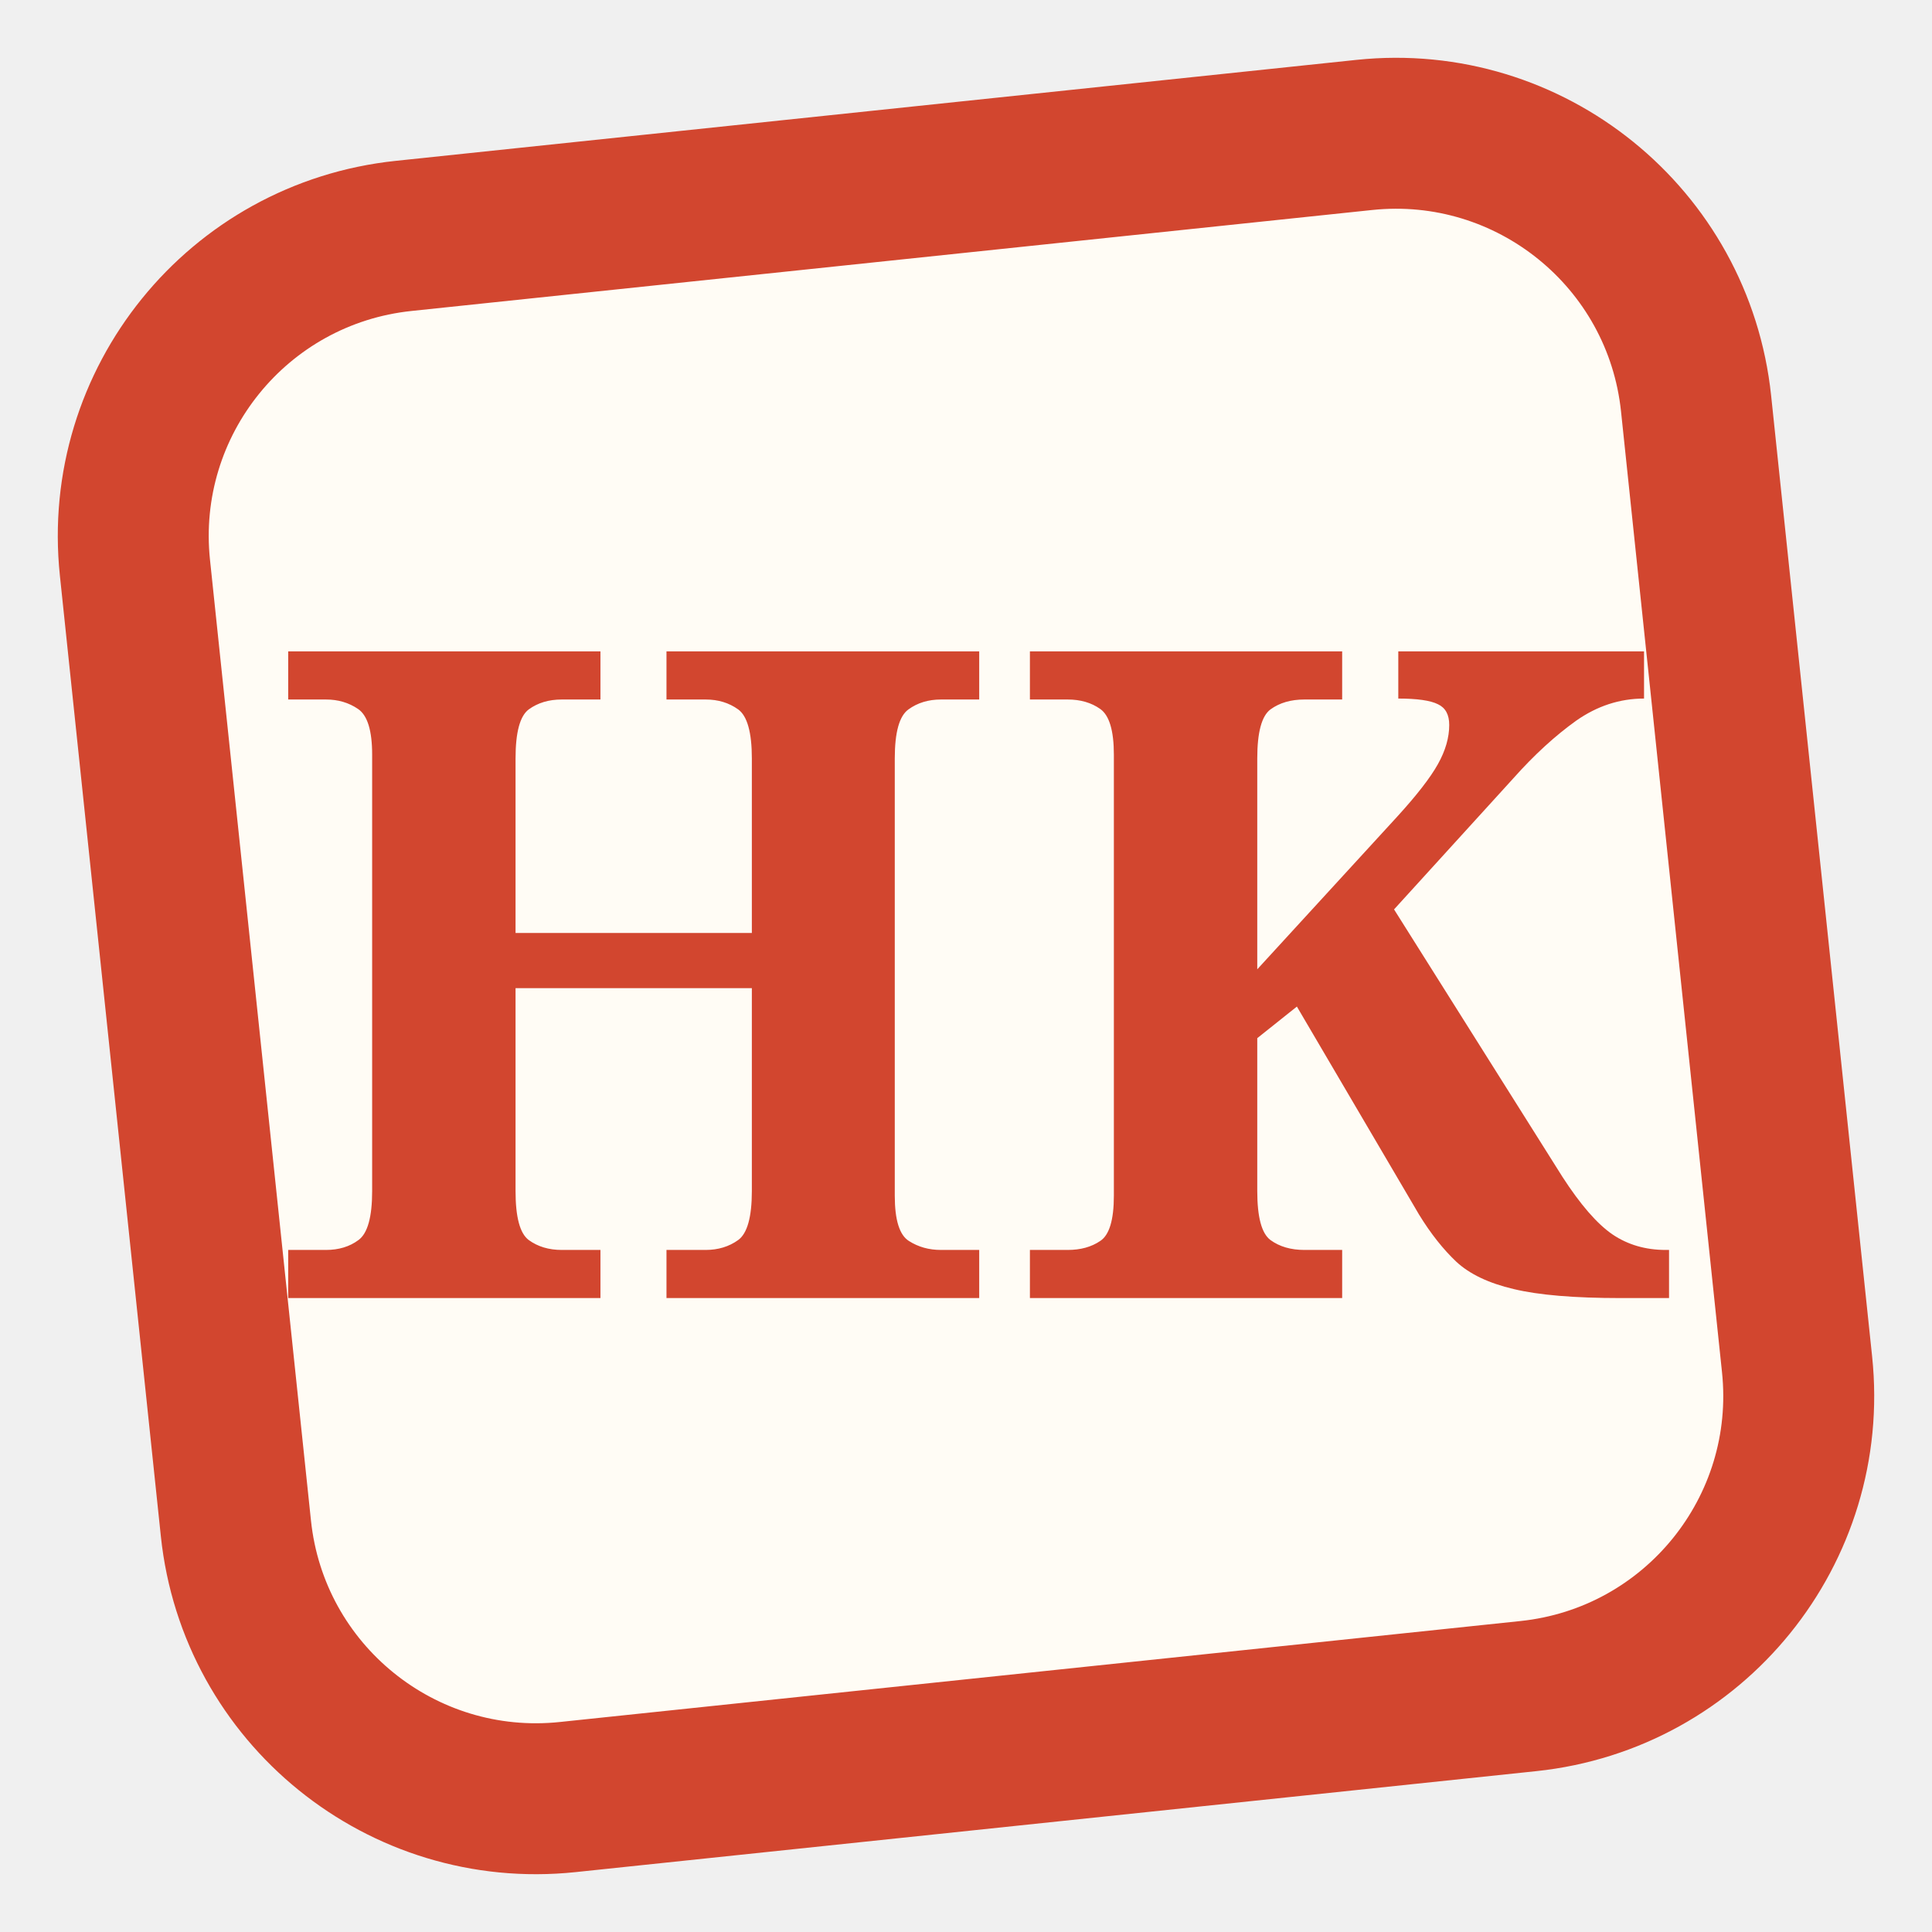
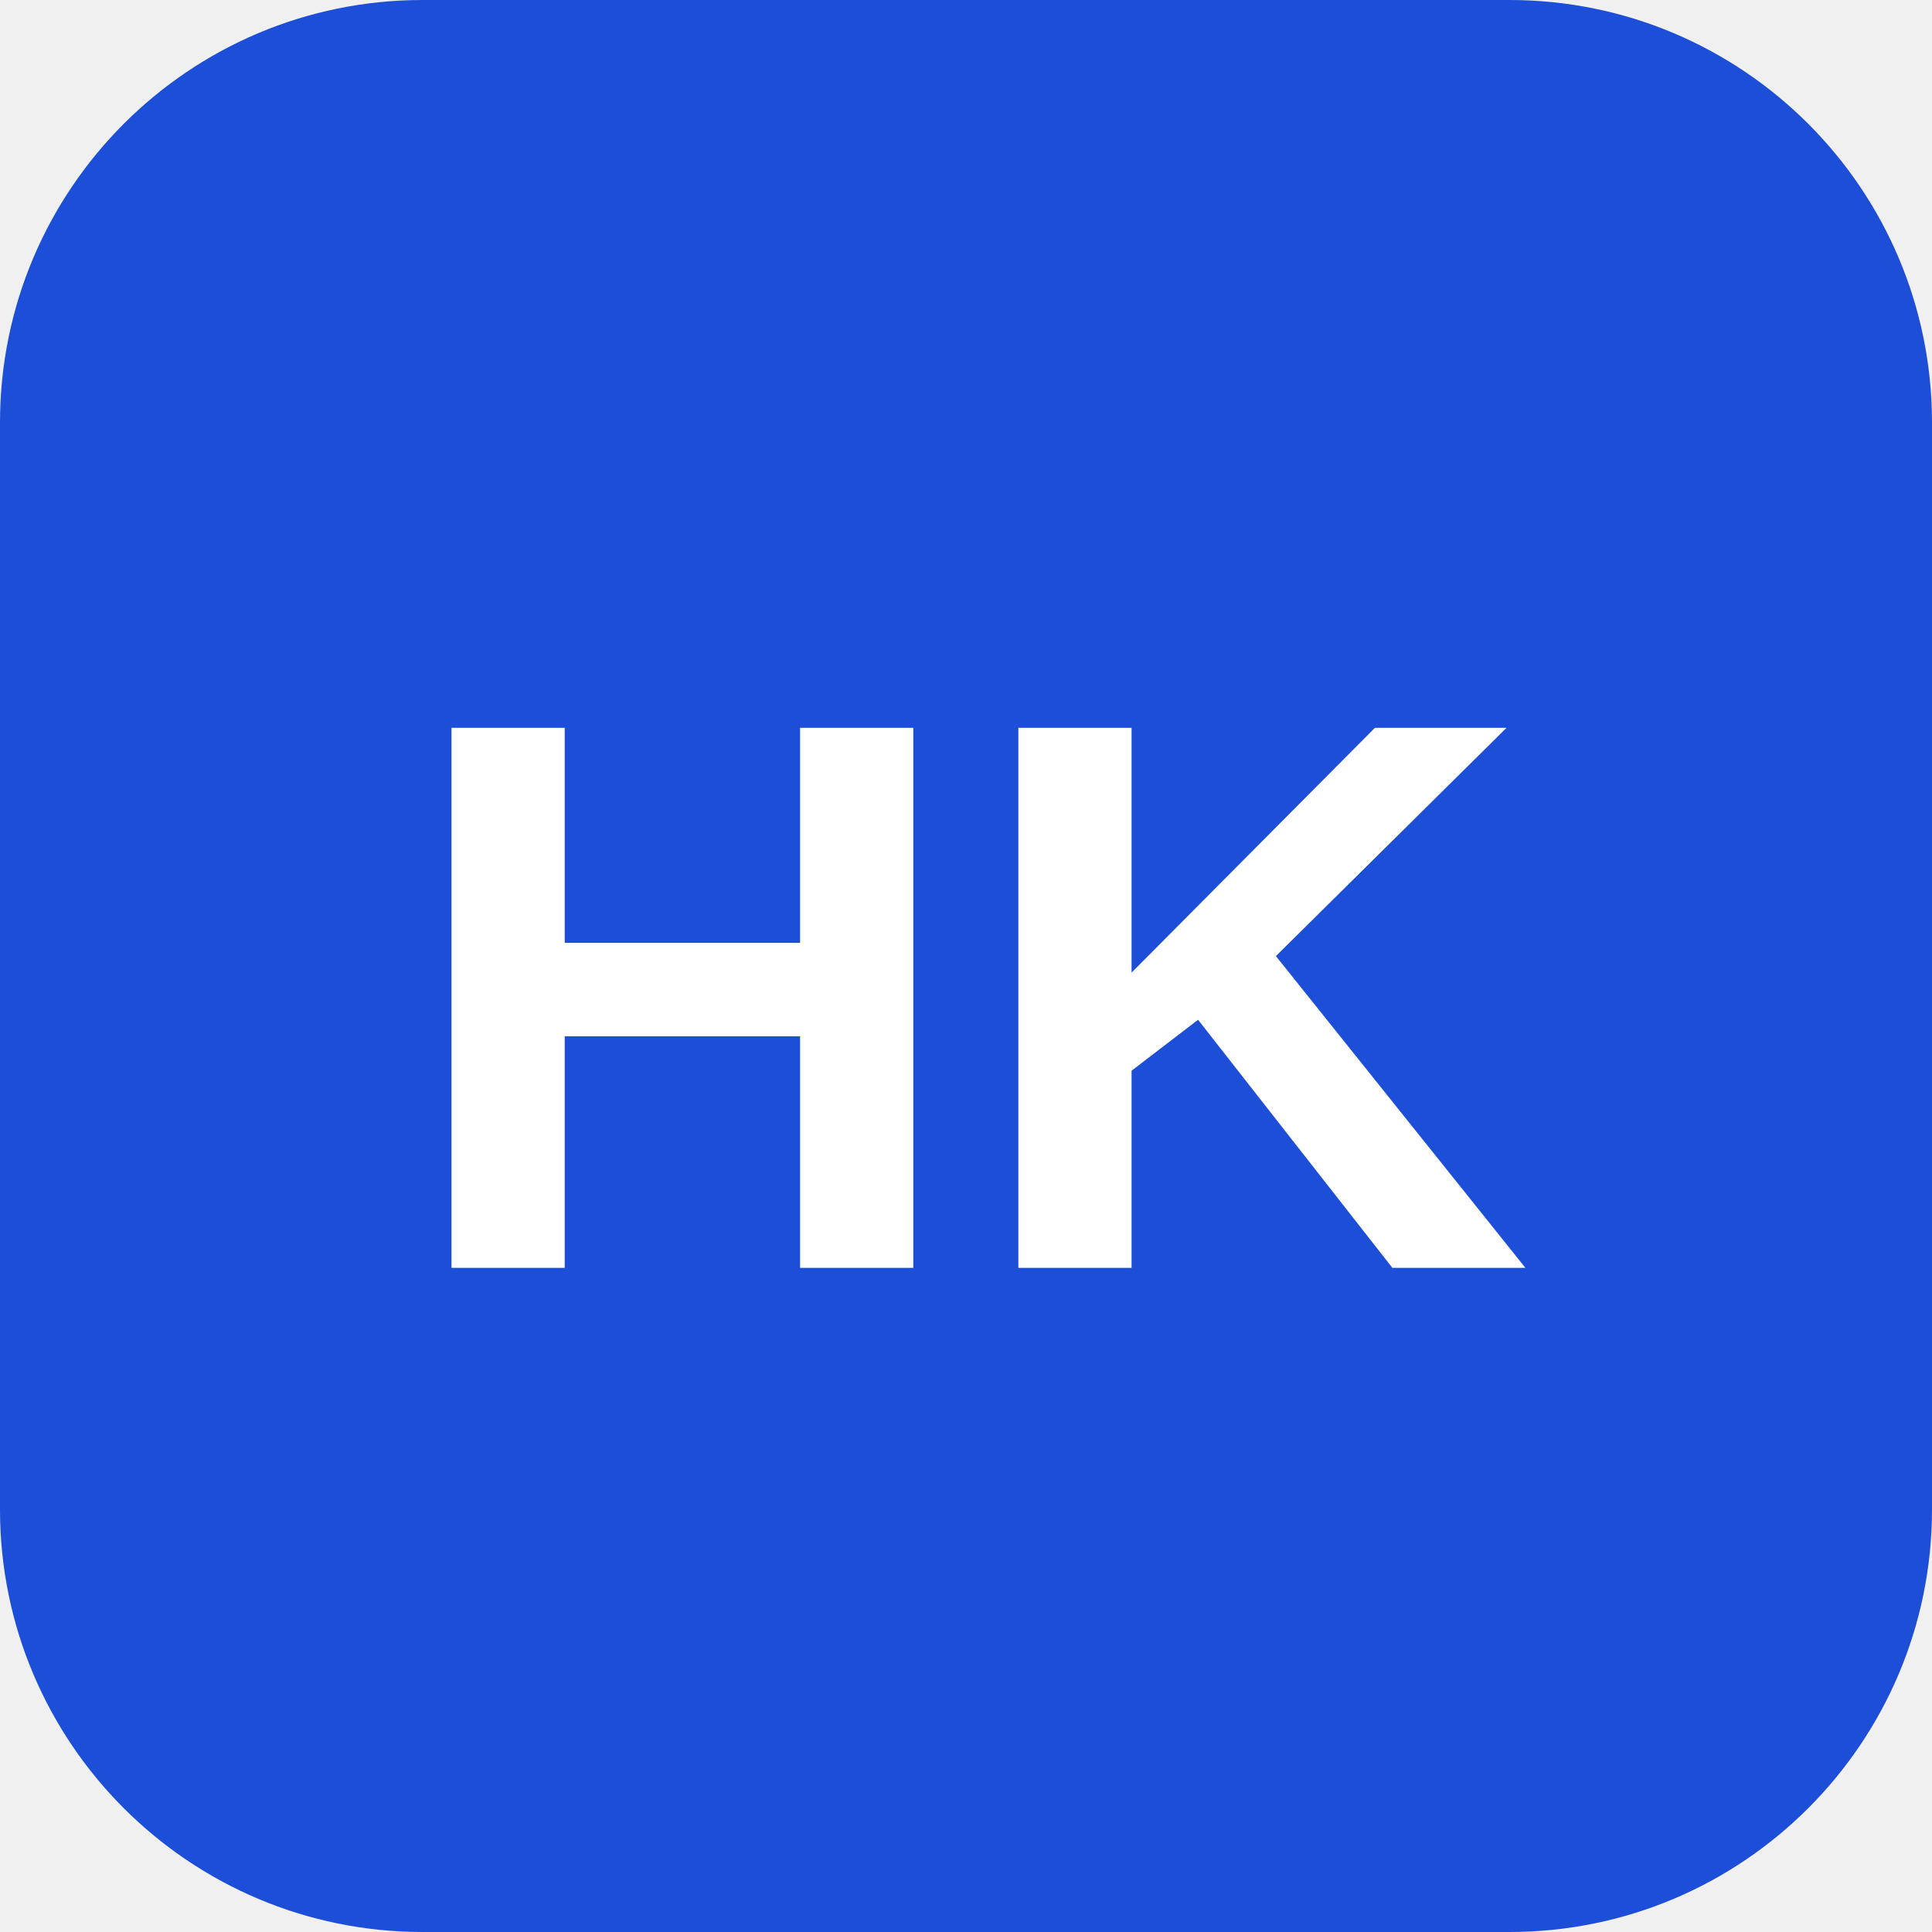
<svg xmlns="http://www.w3.org/2000/svg" viewBox="0 0 64 64">
-   <rect x="6" y="6" width="52" height="52" rx="10" fill="#fffcf5" stroke="#d2462f" stroke-width="5" transform="rotate(-6 32 32)" />
-   <text x="32" y="43" text-anchor="middle" font-family="serif" font-weight="800" font-size="30" fill="#d2462f">HK</text>
+   <rect width="64" height="64" rx="14" fill="#1d4ed8" />
+   <text x="32" y="42" text-anchor="middle" font-family="Arial, Helvetica, sans-serif" font-weight="700" font-size="26" fill="#ffffff">HK</text>
</svg>
